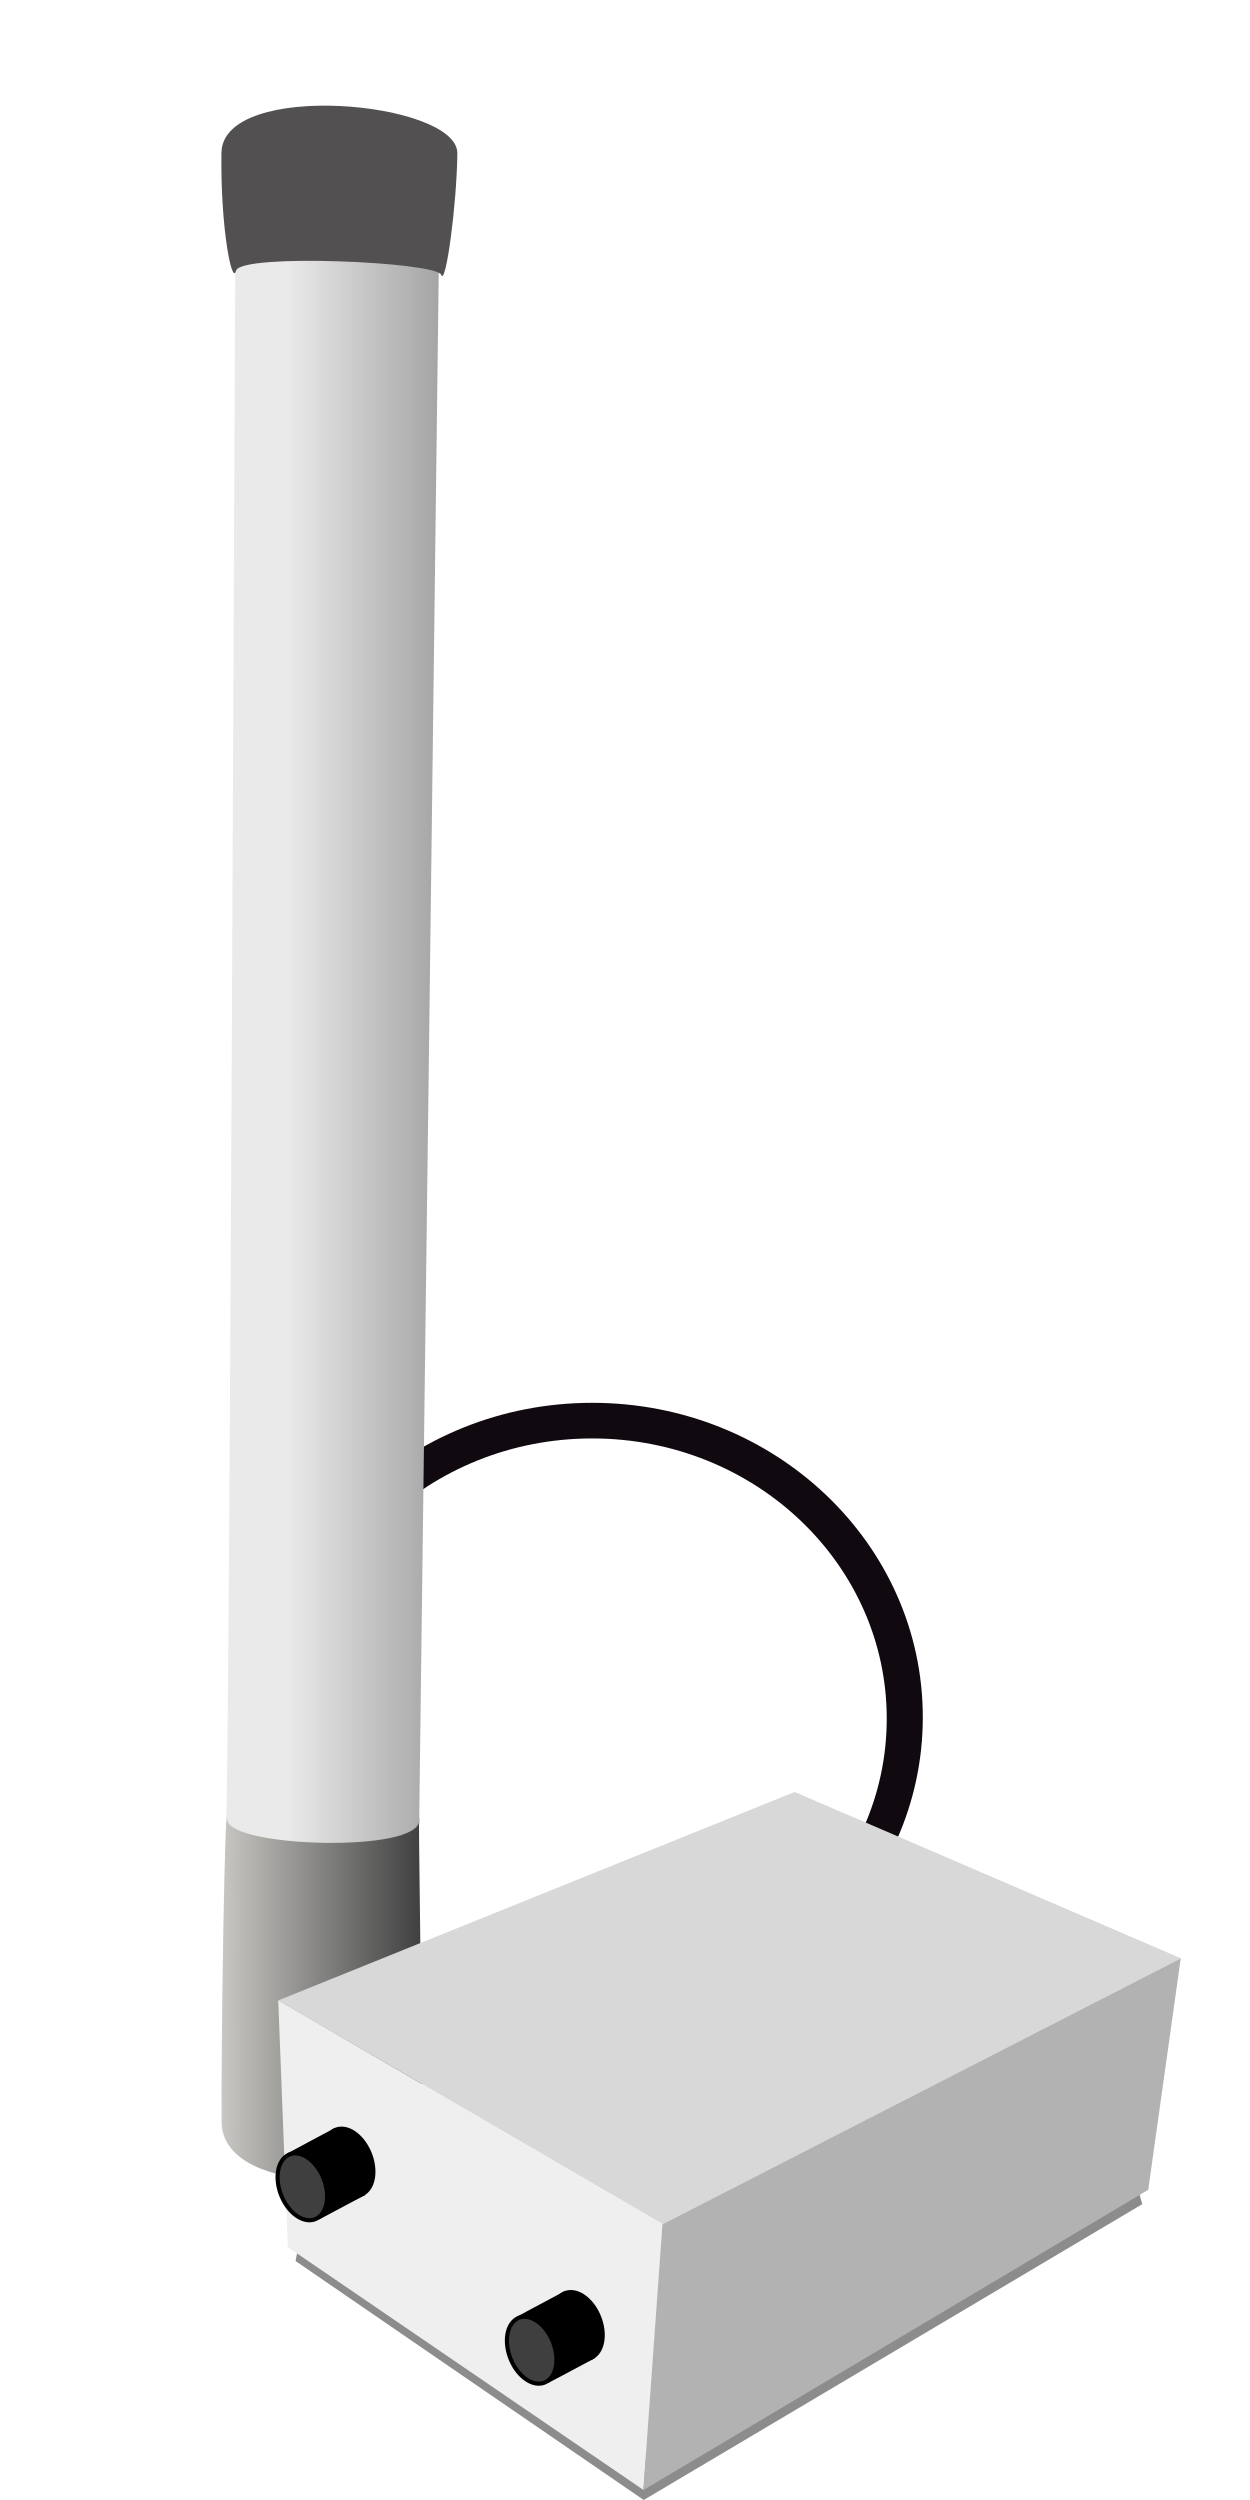
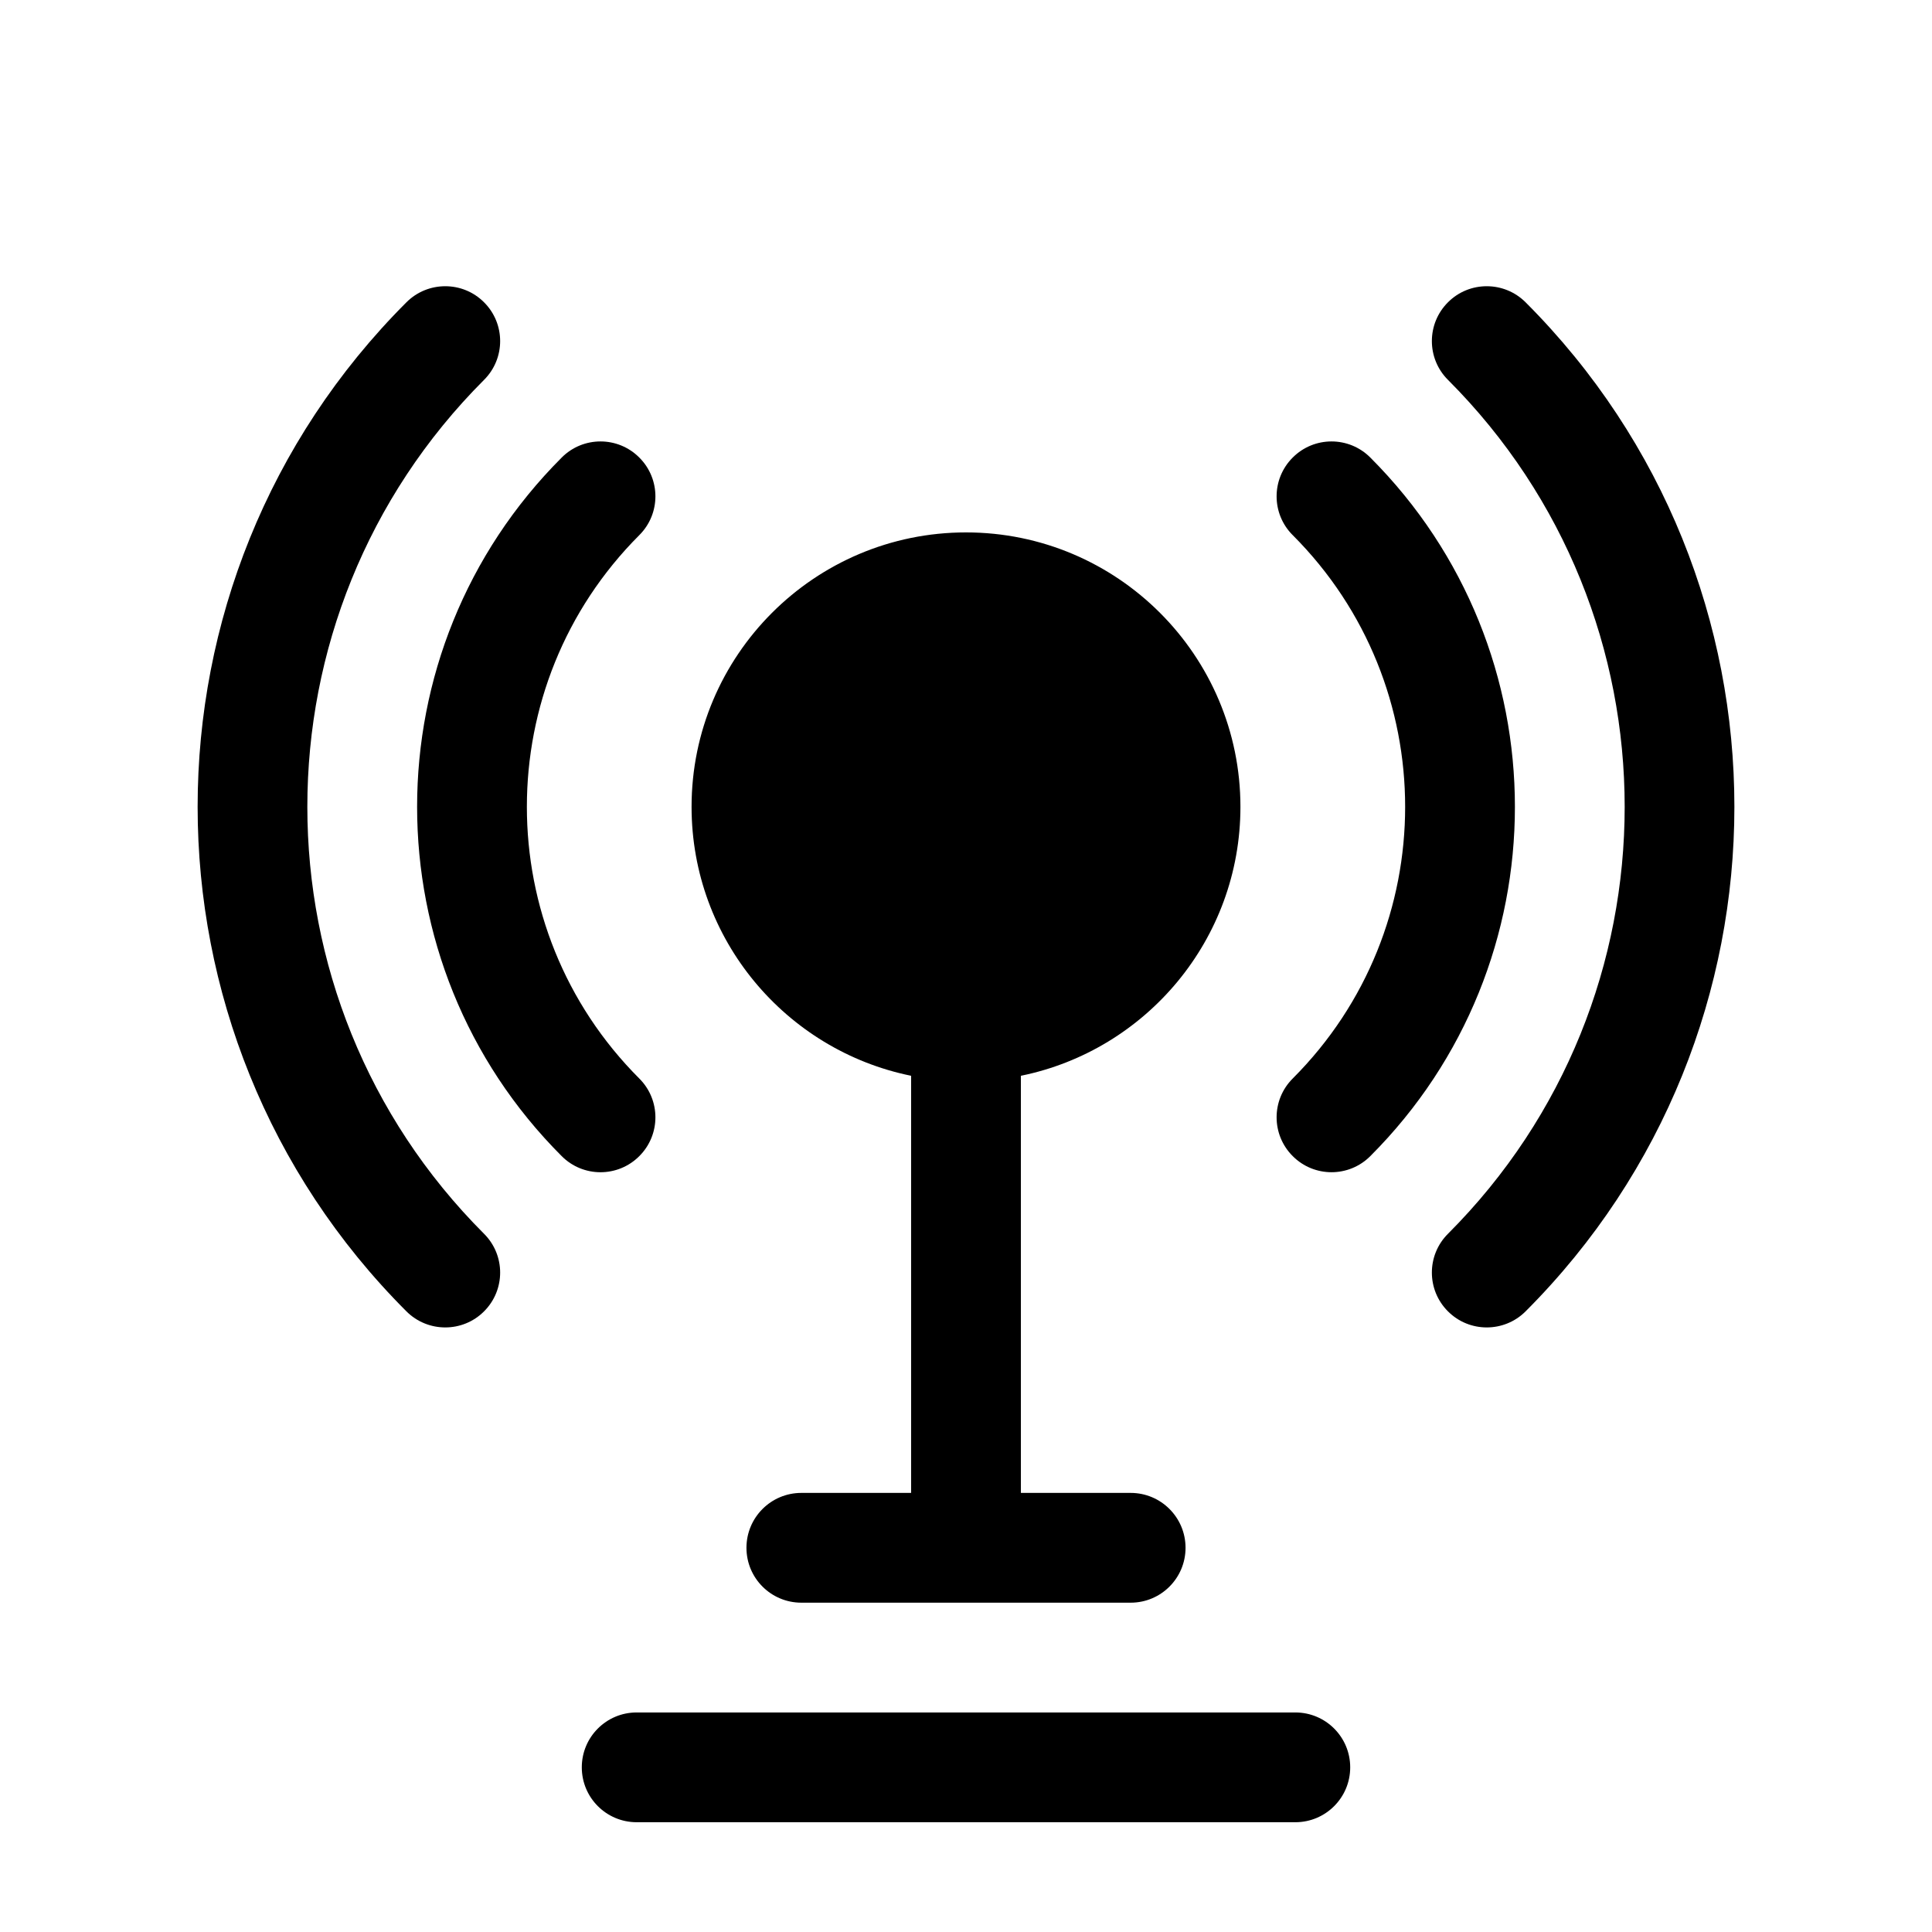
- <svg xmlns="http://www.w3.org/2000/svg" version="1.0" width="50" height="100" viewBox="0 0 319.927 654.708" overflow="visible" enable-background="new 0 0 319.927 654.708" xml:space="preserve" id="svg1367">
-   <defs id="defs1424" />
-   <g id="Layer_8">
-     <g id="Layer_3">
- 	</g>
-   </g>
-   <g id="Layer_2">
- </g>
-   <g id="Layer_4">
- </g>
-   <g id="Layer_5">
- </g>
-   <g id="Layer_6">
- </g>
-   <g id="Layer_7">
- </g>
-   <g id="Layer_9" transform="matrix(1.078852,0,0,1.078852,-39.59509,-51.62506)">
-     <g id="g1377">
-       <path d="M 257.263,464.708 C 257.263,506.866 221.335,541.042 177.016,541.042 C 132.696,541.042 96.768,506.866 96.768,464.708 C 96.768,422.552 132.696,388.376 177.016,388.376 C 221.335,388.376 257.263,422.552 257.263,464.708 z M 177.013,397.024 C 137.526,397.024 105.516,427.473 105.516,465.031 C 105.516,502.592 137.526,533.04 177.013,533.04 C 216.499,533.04 248.509,502.592 248.509,465.031 C 248.509,427.474 216.5,397.024 177.013,397.024 z " id="path1379" style="fill:#100910" />
-       <g id="g1381">
-         <linearGradient id="XMLID_3_" gradientUnits="userSpaceOnUse" x1="152.888" y1="303.197" x2="102.737" y2="303.197">
-           <stop offset="0" style="stop-color:#8C8C8C" id="stop1384" />
-           <stop offset="0.994" style="stop-color:#EAEAEA" id="stop1386" />
-         </linearGradient>
-         <path d="M 88.089,490.743 C 86.598,498.792 136.871,499.816 135.017,489.669 C 135.277,470.535 139.789,113.68 139.789,111.434 C 139.789,109.188 90.527,108.206 90.387,111.434 C 90.247,114.662 89.018,485.731 88.089,490.743 z " id="path1388" style="fill:url(#XMLID_3_)" />
-         <linearGradient id="XMLID_4_" gradientUnits="userSpaceOnUse" x1="135.762" y1="532.949" x2="87.033" y2="532.949">
-           <stop offset="0" style="stop-color:#3F3F3F" id="stop1391" />
-           <stop offset="1" style="stop-color:#C8C7C3" id="stop1393" />
-         </linearGradient>
-         <path d="M 88.446,489.658 C 89.067,496.329 135.327,497.735 135.017,489.669 C 134.707,481.603 135.762,548.454 135.762,564.587 C 135.762,580.721 87.205,581.808 87.05,563.036 C 86.895,544.266 87.826,482.987 88.446,489.658 z " id="path1395" style="fill:url(#XMLID_4_)" />
-         <path d="M 90.562,113.56 C 91.7,109.292 139.21,111.426 140.348,114.556 C 141.431,117.532 144.136,97.711 144.276,85.08 C 144.416,72.449 87.295,67.116 87.014,84.939 C 86.734,102.763 89.547,117.366 90.562,113.56 z " id="path1397" style="fill:#525051" />
-       </g>
-       <polygon points="309.516,579.208 186.516,646.708 106.016,591.208 105.016,596.708 189.516,654.708 310.535,582.897 309.516,579.208 " id="polygon1399" style="fill:#8c8c8c" />
-       <polygon points="100.8,533.437 194.115,587.754 319.927,523.224 226.148,482.833 100.8,533.437 " id="polygon1401" style="fill:#d8d8d8" />
-       <polygon points="100.8,533.437 103.121,593.325 189.472,652.285 194.115,587.754 100.8,533.437 " id="polygon1403" style="fill:#efefef" />
-       <polygon points="194.063,587.771 319.875,523.24 311.983,579.414 189.42,652.302 194.063,587.771 " id="polygon1405" style="fill:#b2b2b2" />
-       <g id="g1407">
-         <path d="M 123.646,572.687 C 124.599,577.171 122.792,580.807 119.609,580.807 C 116.427,580.807 113.074,577.171 112.121,572.687 C 111.168,568.203 112.975,564.567 116.157,564.567 C 119.34,564.566 122.693,568.202 123.646,572.687 z " id="path1409" style="stroke:#000000" />
-         <polygon points="110.721,586.612 121.886,580.678 114.509,564.416 103.042,570.552 110.721,586.612 " id="polygon1411" />
-         <path d="M 112.416,578.686 C 113.369,583.17 111.562,586.806 108.379,586.806 C 105.197,586.806 101.844,583.17 100.891,578.686 C 99.938,574.202 101.745,570.566 104.927,570.566 C 108.11,570.565 111.463,574.201 112.416,578.686 z " id="path1413" style="fill:#3f3f3f;stroke:#000000" />
-       </g>
-       <g id="g1415">
-         <path d="M 179.312,612.354 C 180.265,616.838 178.458,620.474 175.277,620.474 C 172.093,620.474 168.742,616.838 167.789,612.354 C 166.836,607.87 168.643,604.234 171.824,604.234 C 175.007,604.233 178.359,607.869 179.312,612.354 z " id="path1417" style="stroke:#000000" />
-         <polygon points="166.388,626.279 177.552,620.345 170.175,604.083 158.709,610.219 166.388,626.279 " id="polygon1419" />
-         <path d="M 168.083,618.353 C 169.036,622.837 167.228,626.473 164.046,626.473 C 160.864,626.473 157.51,622.837 156.557,618.353 C 155.604,613.869 157.411,610.233 160.593,610.233 C 163.777,610.232 167.13,613.868 168.083,618.353 z " id="path1421" style="fill:#3f3f3f;stroke:#000000" />
-       </g>
-     </g>
-   </g>
+ <svg xmlns="http://www.w3.org/2000/svg" version="1.1" viewBox="-5 -10 110 110">
+   <path d="m46.875 51.25c-7.129-1.449-12.5-7.762-12.5-15.312 0-8.621 7.004-15.625 15.625-15.625s15.625 7.004 15.625 15.625c0 7.551-5.371 13.863-12.5 15.312v23.75h6.25c1.727 0 3.125 1.398 3.125 3.125s-1.398 3.125-3.125 3.125h-18.75c-1.727 0-3.125-1.398-3.125-3.125s1.398-3.125 3.125-3.125h6.25zm21.727-30.781c-1.223-1.219-1.223-3.199 0-4.418 1.219-1.223 3.199-1.223 4.418 0 10.977 10.977 10.977 28.797 0 39.773-1.219 1.223-3.199 1.223-4.418 0-1.223-1.219-1.223-3.199 0-4.418 8.535-8.539 8.535-22.398 0-30.938zm-37.352 73.281c-1.727 0-3.125-1.398-3.125-3.125s1.398-3.125 3.125-3.125h37.5c1.727 0 3.125 1.398 3.125 3.125s-1.398 3.125-3.125 3.125zm-4.269-77.699c1.219-1.223 3.199-1.223 4.418 0 1.223 1.219 1.223 3.199 0 4.418-8.535 8.539-8.535 22.398 0 30.938 1.223 1.219 1.223 3.199 0 4.418-1.219 1.223-3.199 1.223-4.418 0-10.977-10.977-10.977-28.797 0-39.773zm50.461-4.422c-1.223-1.219-1.223-3.199 0-4.418 1.215-1.219 3.199-1.219 4.418 0 15.852 15.855 15.852 41.598 0 57.453-1.219 1.219-3.203 1.219-4.418 0-1.223-1.219-1.223-3.199 0-4.418 13.414-13.418 13.414-35.199 0-48.617zm-59.301-4.418c1.219-1.219 3.203-1.219 4.418 0 1.223 1.219 1.223 3.199 0 4.418-13.414 13.418-13.414 35.199 0 48.617 1.223 1.219 1.223 3.199 0 4.418-1.215 1.219-3.199 1.219-4.418 0-15.852-15.855-15.852-41.598 0-57.453z" fill-rule="evenodd" />
</svg>
